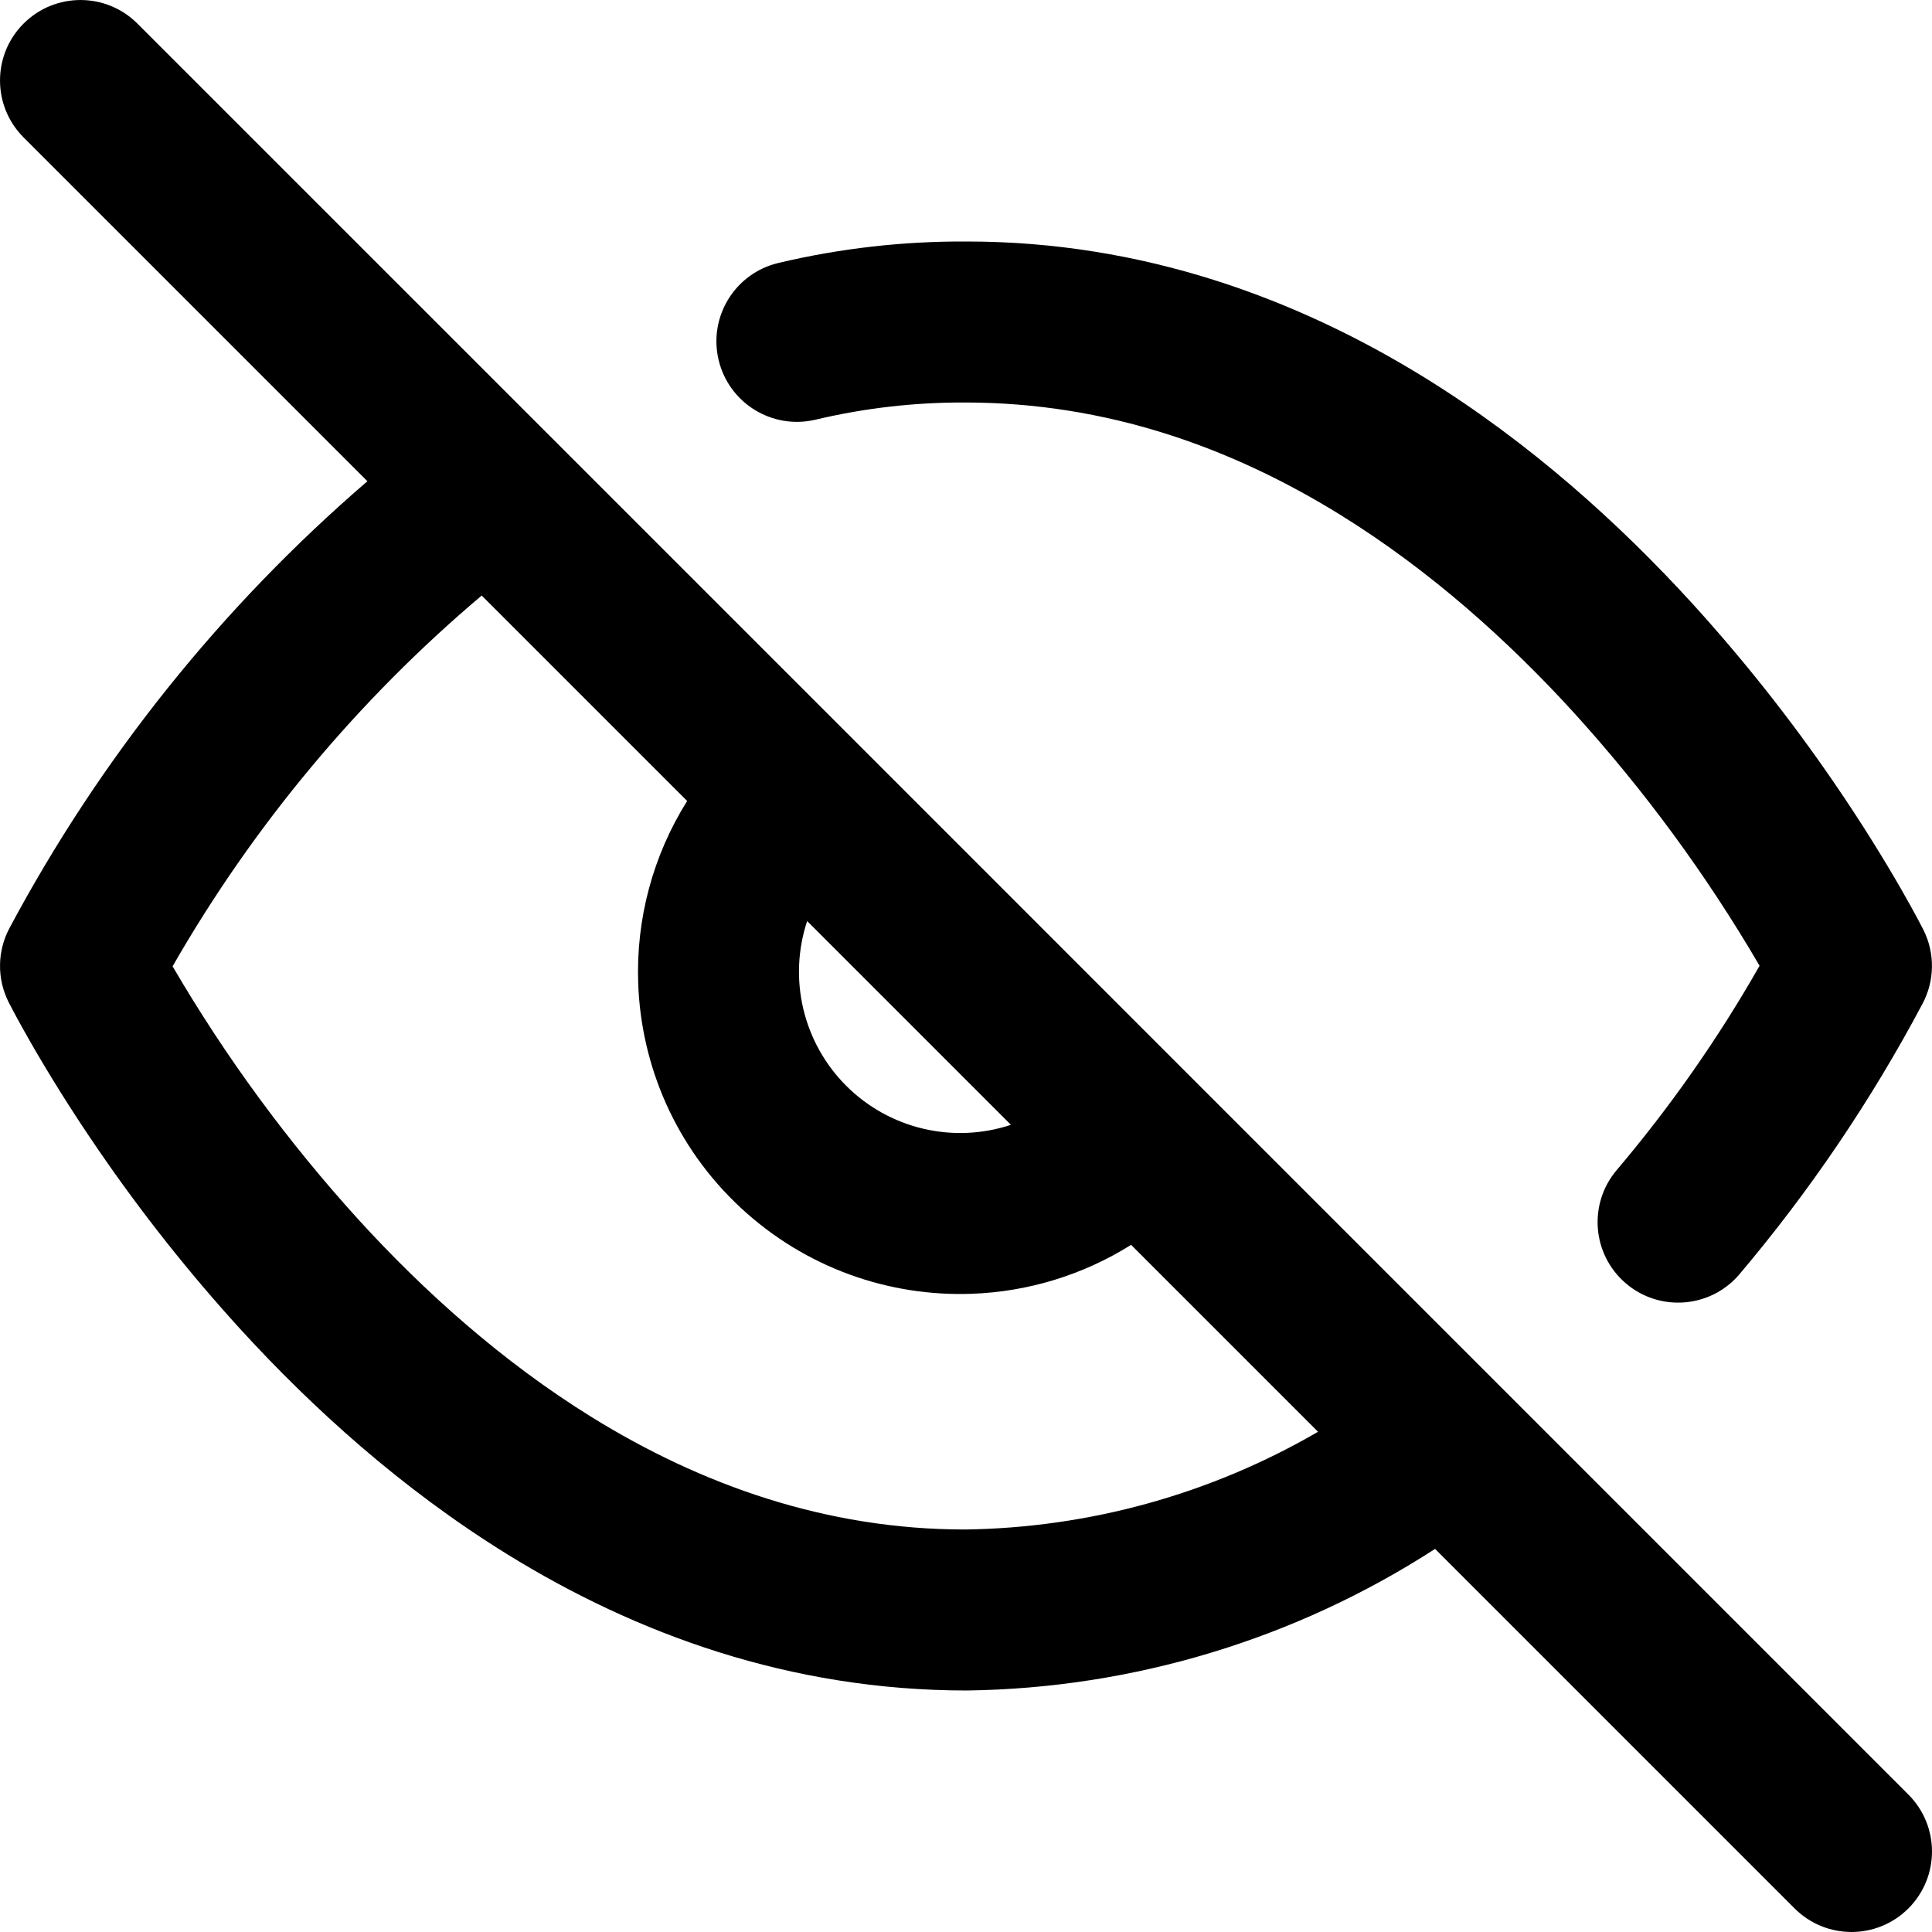
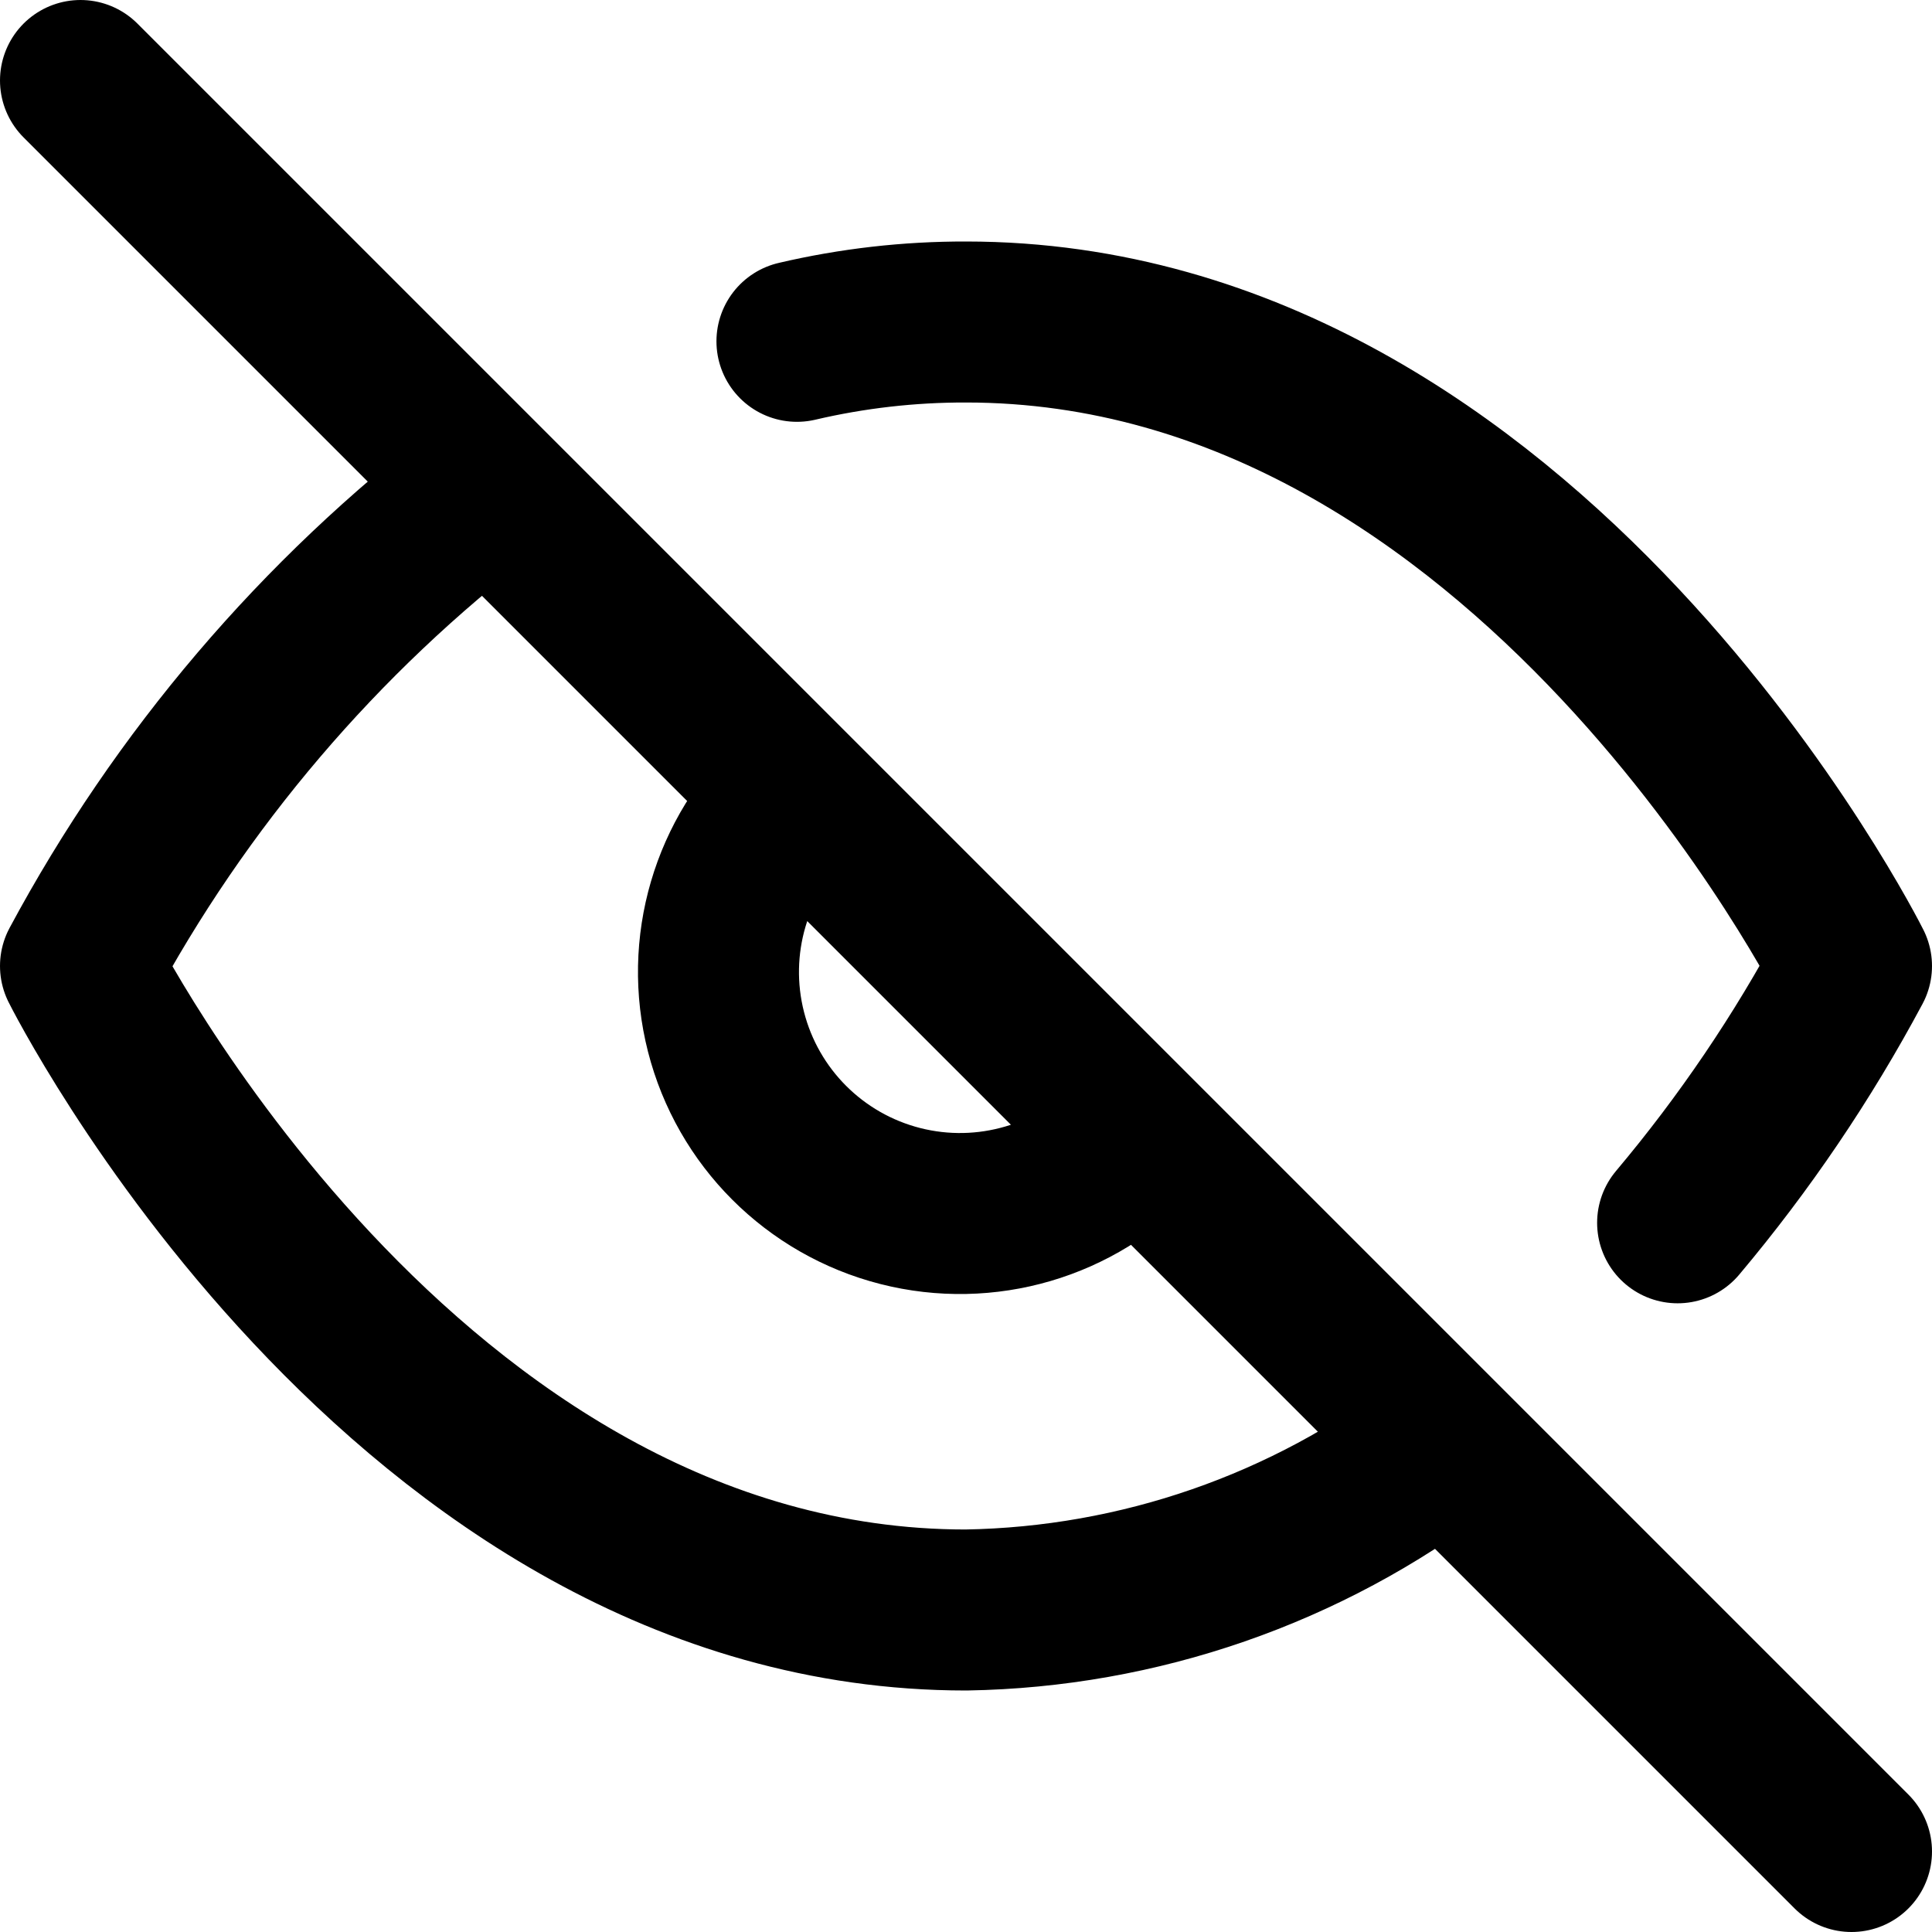
- <svg xmlns="http://www.w3.org/2000/svg" width="24" height="24" viewBox="0 0 24 24">
-   <path fill="currentColor" d="M10.128 5.214A7.908 7.908 0 0111.988 5c1.758 0 3.309.559 4.658 1.393 1.119.692 2.089 1.567 2.894 2.448a18.701 18.701 0 012.318 3.156 16.723 16.723 0 01-1.778 2.542 1 1 0 001.518 1.302 18.991 18.991 0 002.283-3.37 1 1 0 00.013-.919s-.396-.789-1.12-1.843a20.553 20.553 0 00-1.757-2.218c-.894-.979-2.004-1.987-3.319-2.8C16.103 3.706 14.192 3 12.012 3a9.899 9.899 0 00-2.34.266 1 1 0 10.456 1.948zm-.101 6.228l2.531 2.531a2.003 2.003 0 01-2.531-2.532zM5.983 7.397L8.536 9.95a3.993 3.993 0 00-.608 2.266c.036 1.022.463 2.033 1.271 2.785s1.846 1.107 2.868 1.071a3.991 3.991 0 001.984-.608l2.322 2.322A8.962 8.962 0 0111.989 19c-1.734 0-3.285-.559-4.634-1.393-1.119-.692-2.089-1.567-2.894-2.448a18.701 18.701 0 01-2.317-3.155 17.275 17.275 0 013.841-4.607zm-5.69-5.69l4.271 4.271a19.34 19.34 0 00-4.445 5.549.999.999 0 00-.013.92s.396.789 1.12 1.843a20.553 20.553 0 001.757 2.218c.894.979 2.004 1.987 3.319 2.8C7.897 20.294 9.808 21 12.012 21a10.98 10.98 0 005.815-1.759l4.466 4.466a.999.999 0 101.414-1.414l-8.876-8.876-.007-.007-4.209-4.21-.024-.024L1.707.293A.999.999 0 10.293 1.707z" />
+ <svg xmlns="http://www.w3.org/2000/svg" width="28" height="28" viewBox="0 0 24 24" fill="none" stroke="currentColor" stroke-width="2" stroke-linecap="round" stroke-linejoin="round" class="feather feather-eye-off">
+   <path d="M17.94 17.94A10.07 10.07 0 0112 20c-7 0-11-8-11-8a18.45 18.45 0 015.06-5.94M9.9 4.24A9.12 9.12 0 0112 4c7 0 11 8 11 8a18.5 18.5 0 01-2.16 3.19m-6.72-1.07a3 3 0 11-4.24-4.24M1 1l22 22" />
</svg>
